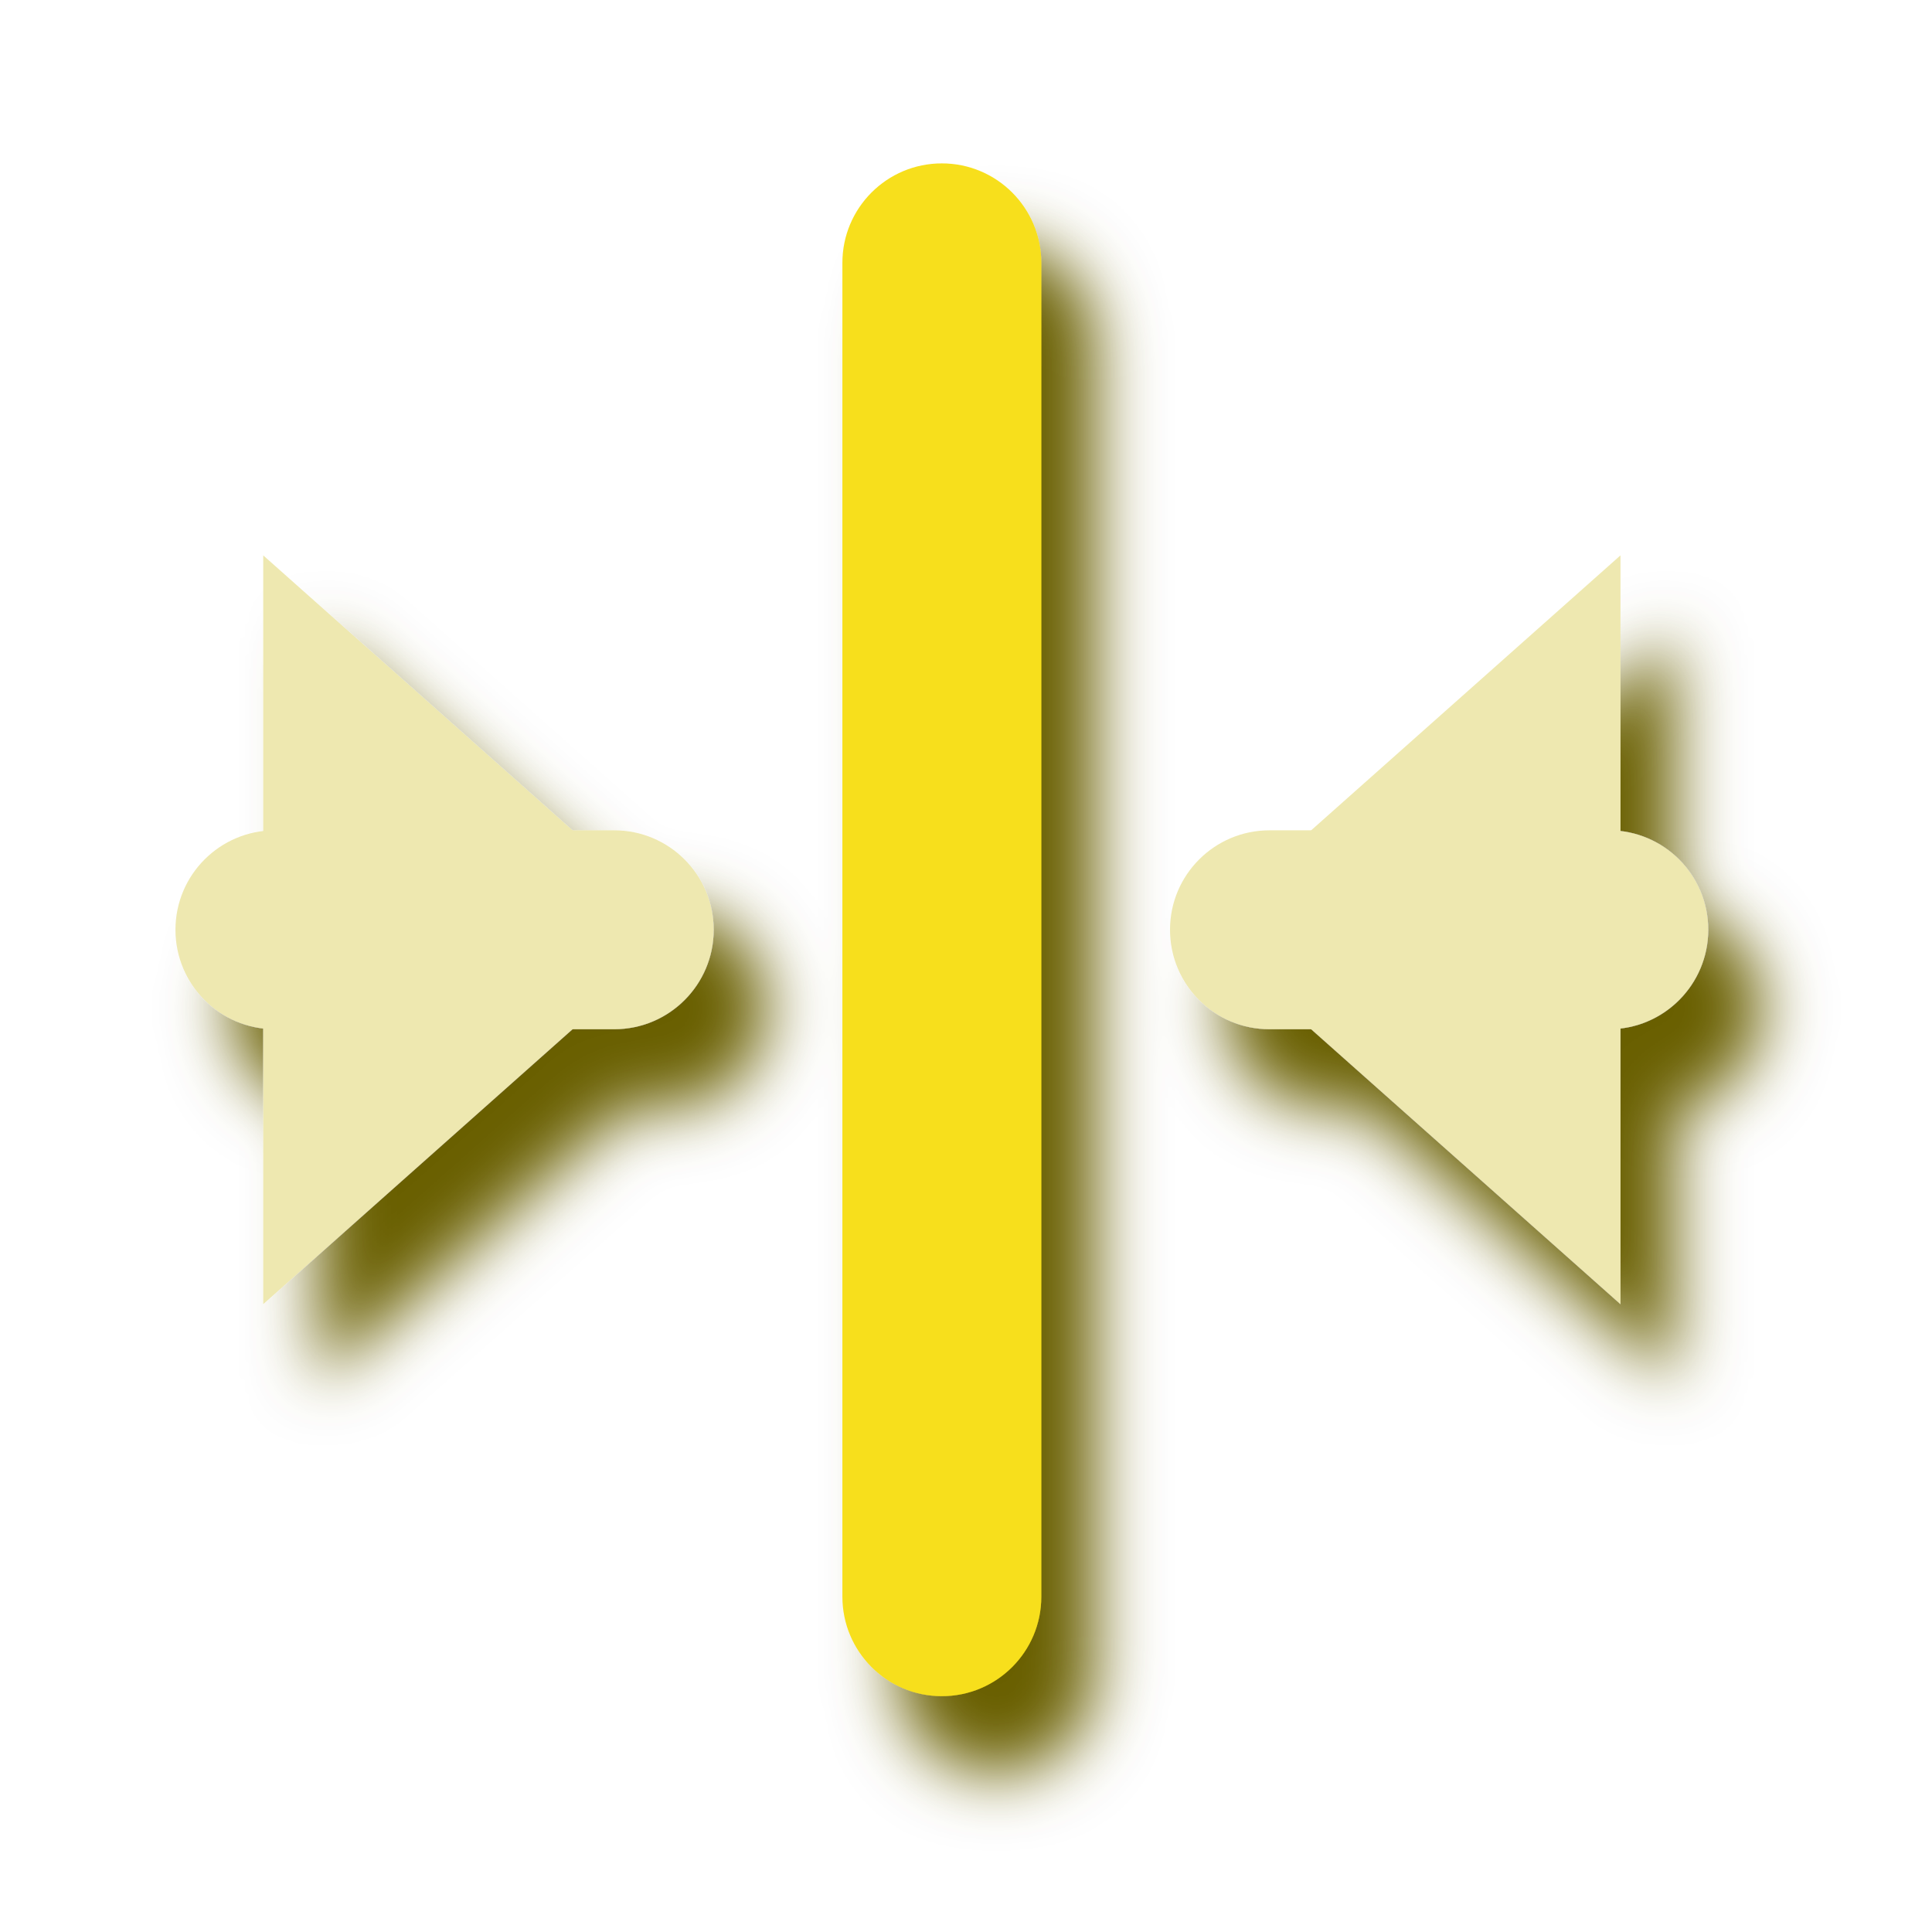
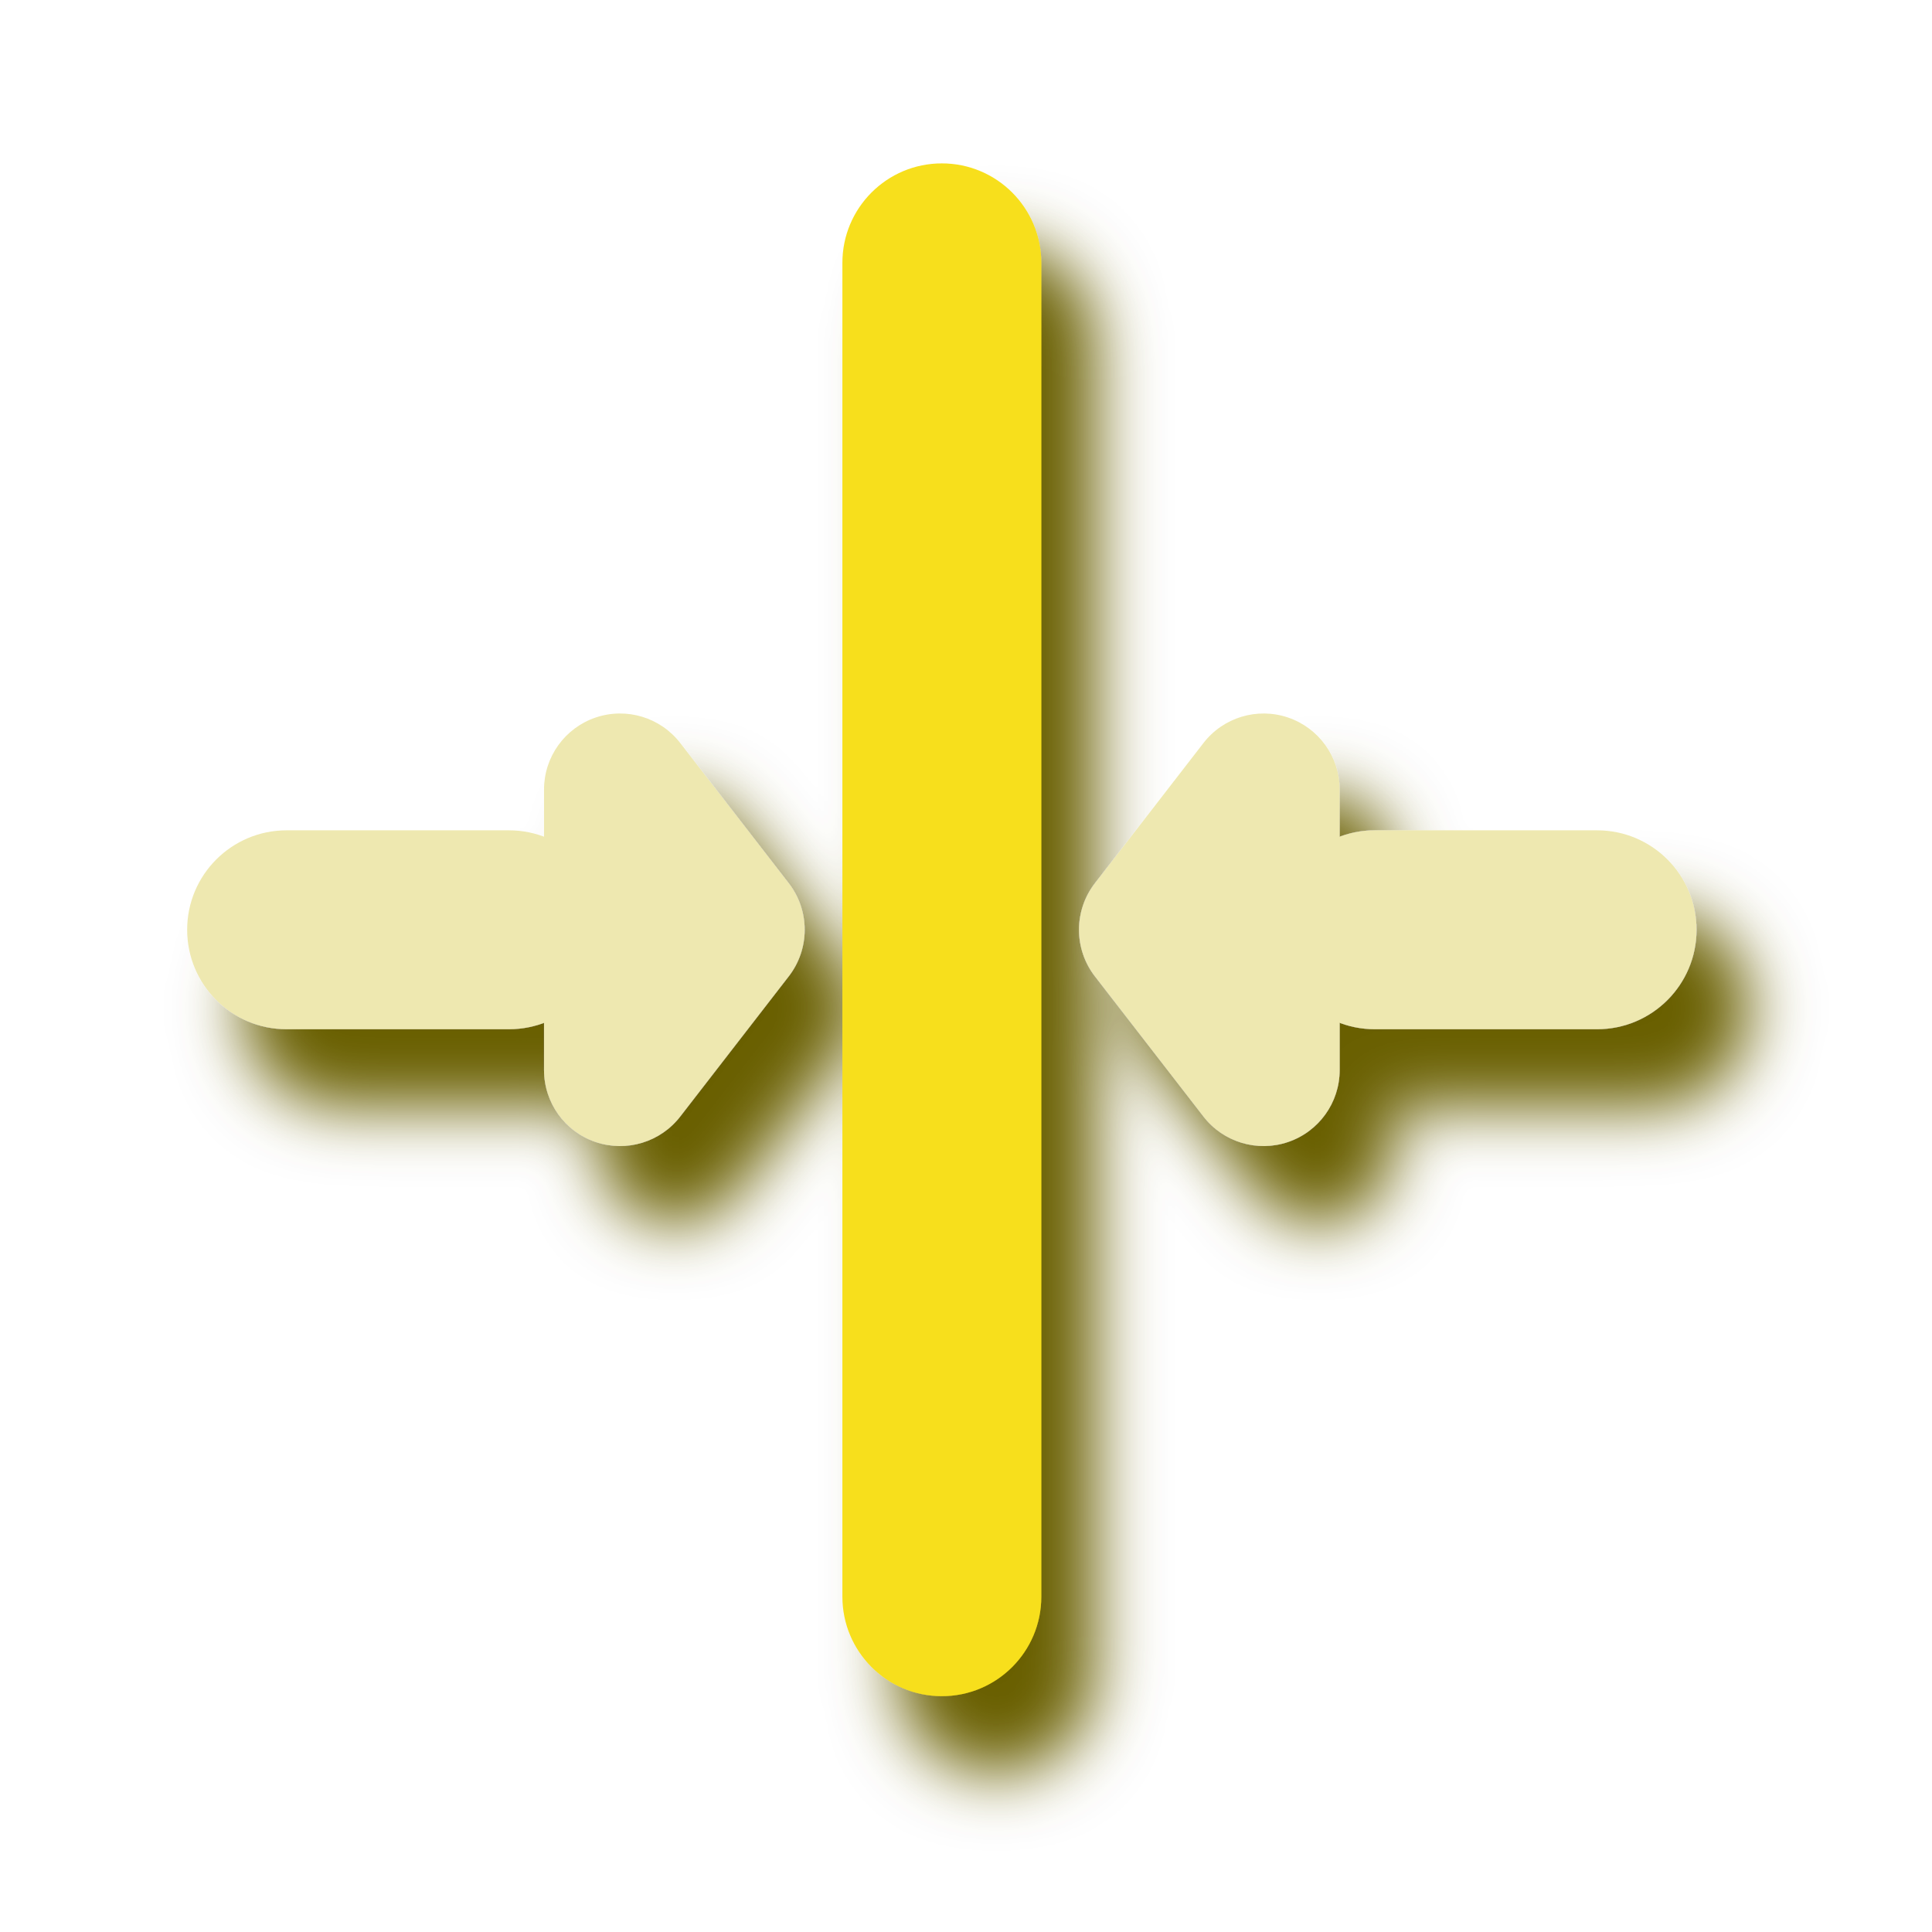
<svg xmlns="http://www.w3.org/2000/svg" viewBox="0 0 32 32">
  <defs>
    <filter id="sh" x="-25%" y="-25%" width="160%" height="160%" color-interpolation-filters="sRGB">
      <feDropShadow dx="0.9" dy="1.3" stdDeviation="0.55" flood-color="#695E00" flood-opacity="1" />
    </filter>
  </defs>
  <g filter="url(#sh)">
    <g transform="translate(15.6 15.4) scale(0.969)">
      <path d="M-1.7 -11.4L-1.7 11.4A1.7 1.7 0 0 0 1.7 11.4L1.7 -11.4A1.7 1.7 0 0 0 -1.7 -11.4Z" fill="#F7DF1E" />
-       <path d="M-11.6 -6.4 -4.4 0-11.6 6.4Z" fill="#EEE8B0" />
-       <path d="M-11.4 1.7L-5.6 1.7A1.7 1.7 0 0 0 -5.6 -1.7L-11.4 -1.7A1.7 1.7 0 0 0 -11.4 1.7Z" fill="#EEE8B0" />
-       <path d="M11.6 -6.4 4.4 0 11.6 6.4Z" fill="#EEE8B0" />
-       <path d="M11.4 -1.7L5.6 -1.7A1.7 1.7 0 0 0 5.6 1.7L11.4 1.7A1.7 1.7 0 0 0 11.4 -1.7Z" fill="#EEE8B0" />
+       <path d="M-11.2 1.7L-7.4 1.7A1.7 1.7 0 0 0 -7.4 -1.7L-11.2 -1.7A1.7 1.7 0 0 0 -11.2 1.7Z" fill="#EEE8B0" />
+       <path d="M-2.62 0.8A1.3 1.3 0 0 0 -2.62 -0.8L-4.47 -3.19A1.3 1.3 0 0 0 -6.8 -2.4L-6.8 2.4A1.3 1.3 0 0 0 -4.47 3.19Z" fill="#EEE8B0" />
+       <path d="M11.2 -1.7L7.4 -1.7A1.7 1.7 0 0 0 7.4 1.7L11.2 1.7A1.7 1.7 0 0 0 11.2 -1.7Z" fill="#EEE8B0" />
+       <path d="M2.62 -0.8A1.3 1.3 0 0 0 2.62 0.8L4.47 3.19A1.3 1.3 0 0 0 6.8 2.4L6.8 -2.4A1.3 1.3 0 0 0 4.47 -3.19Z" fill="#EEE8B0" />
    </g>
  </g>
</svg>
